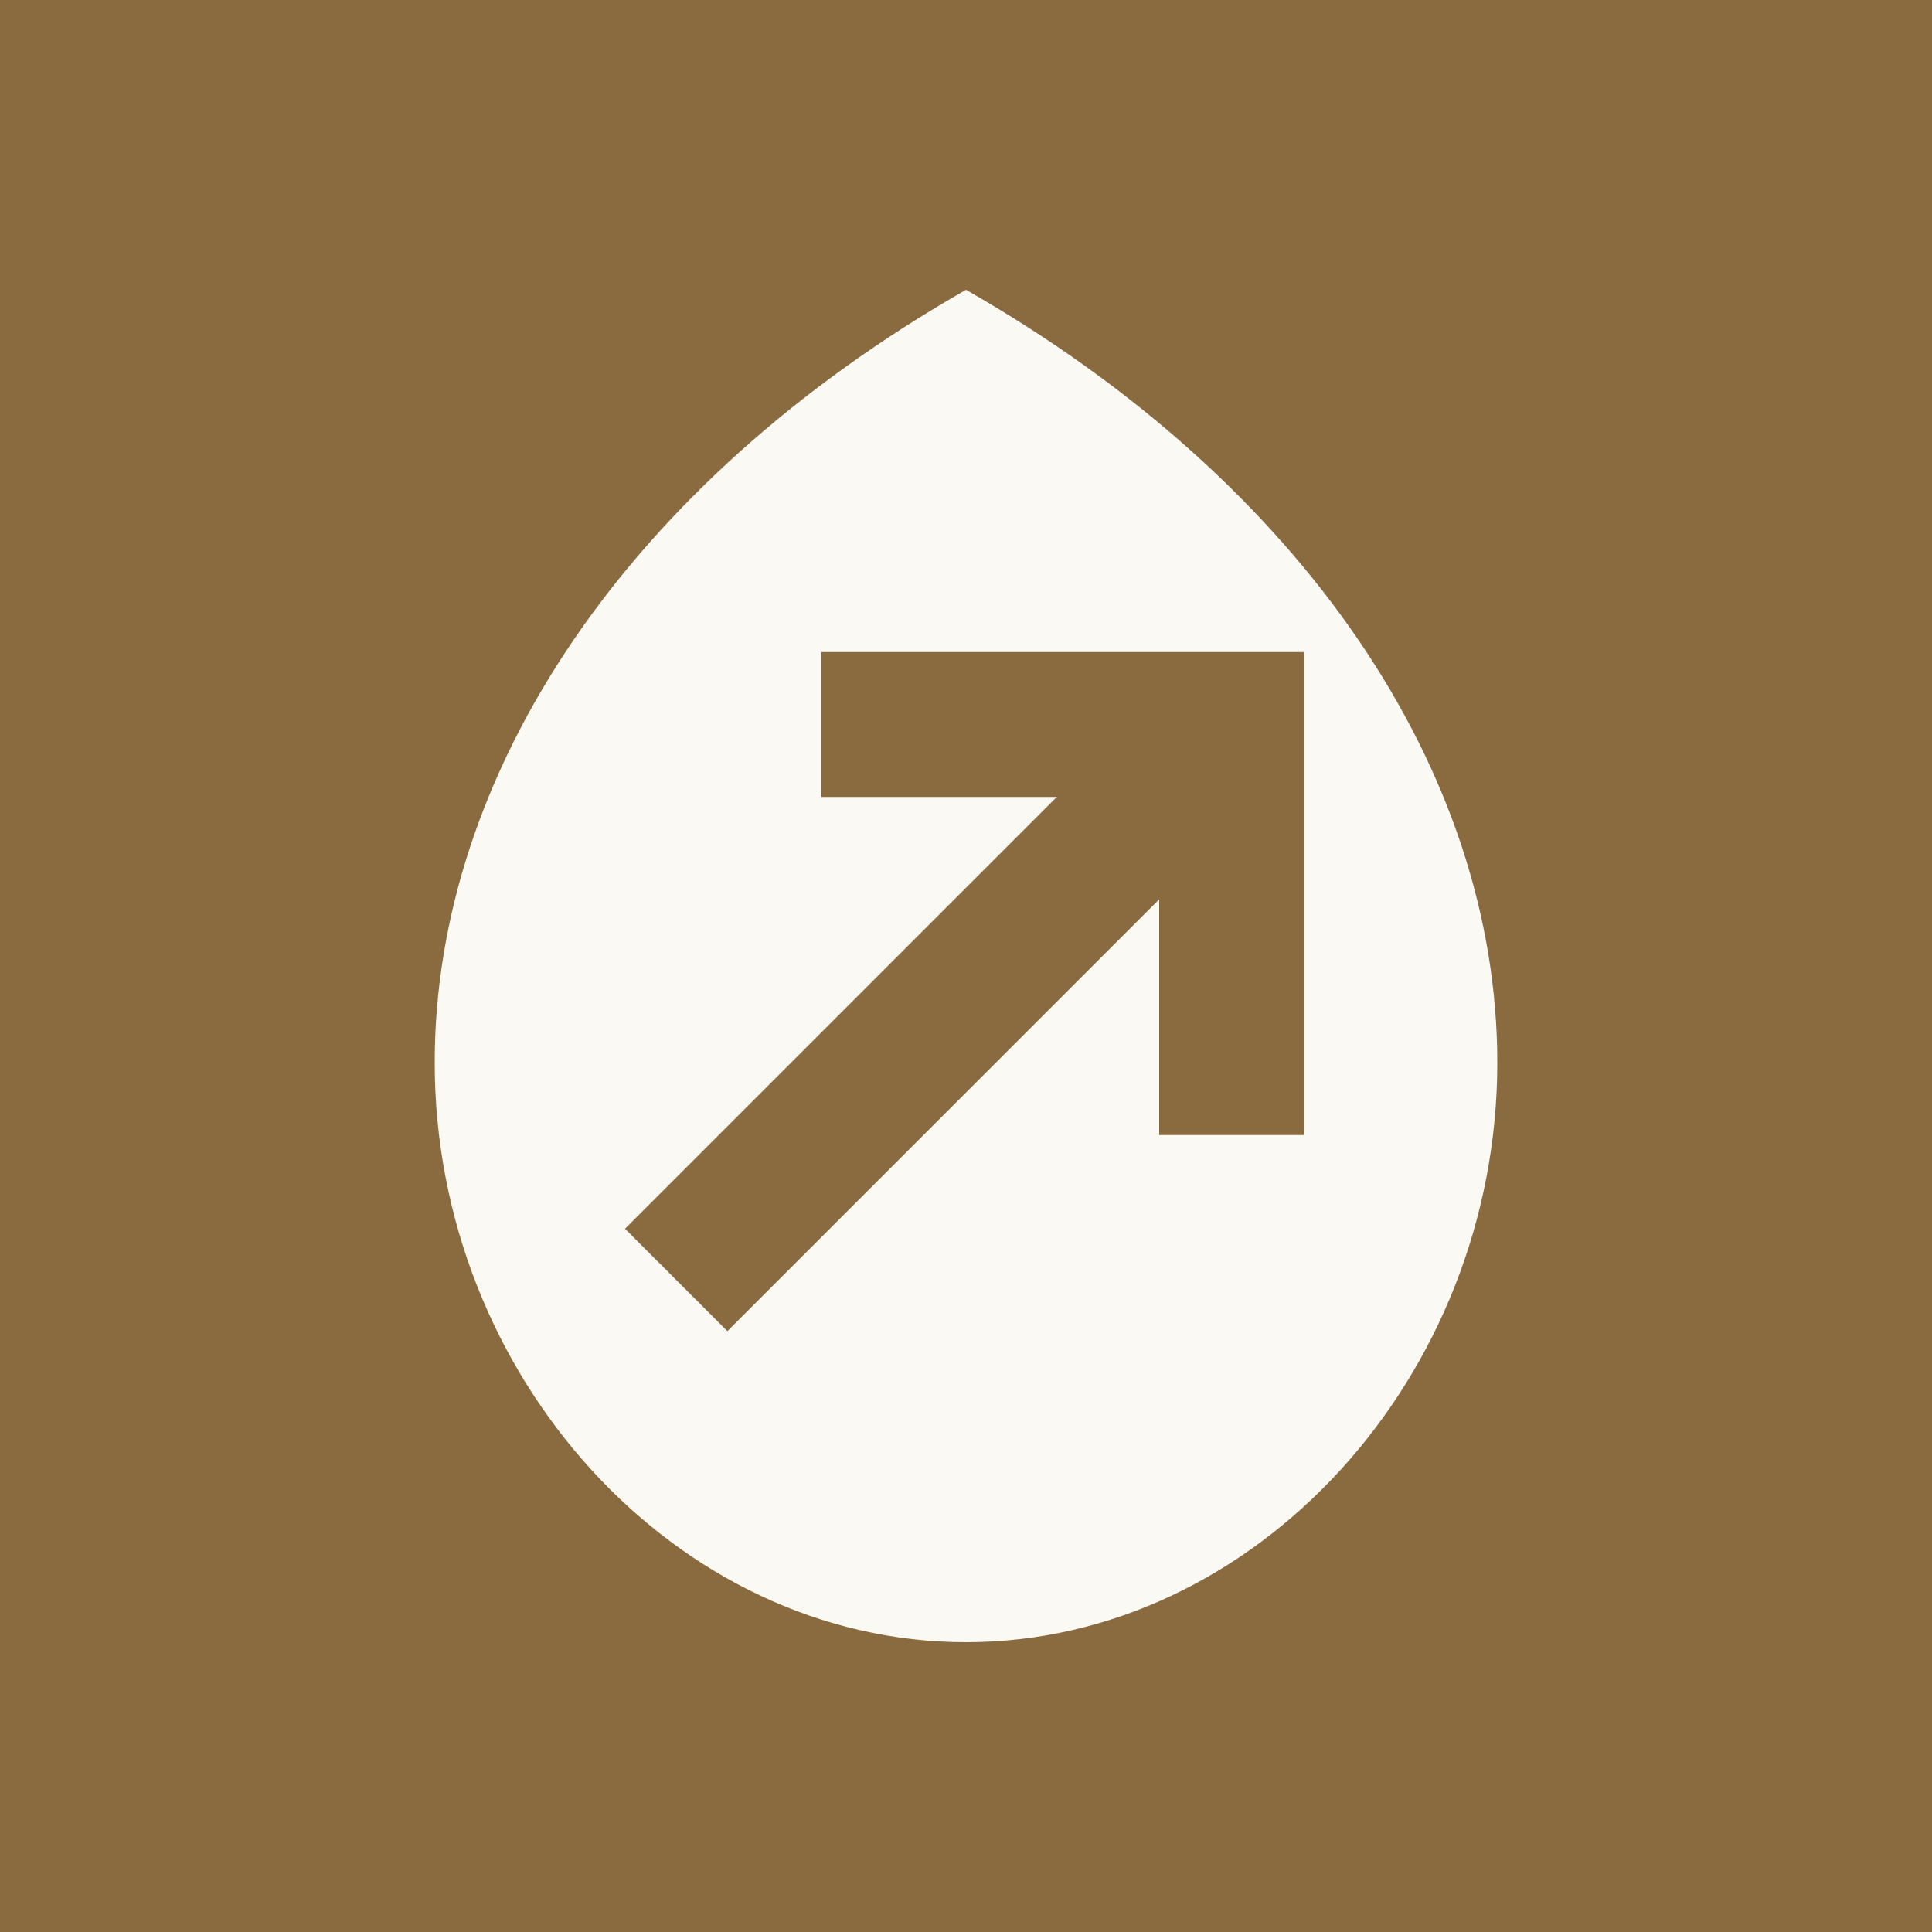
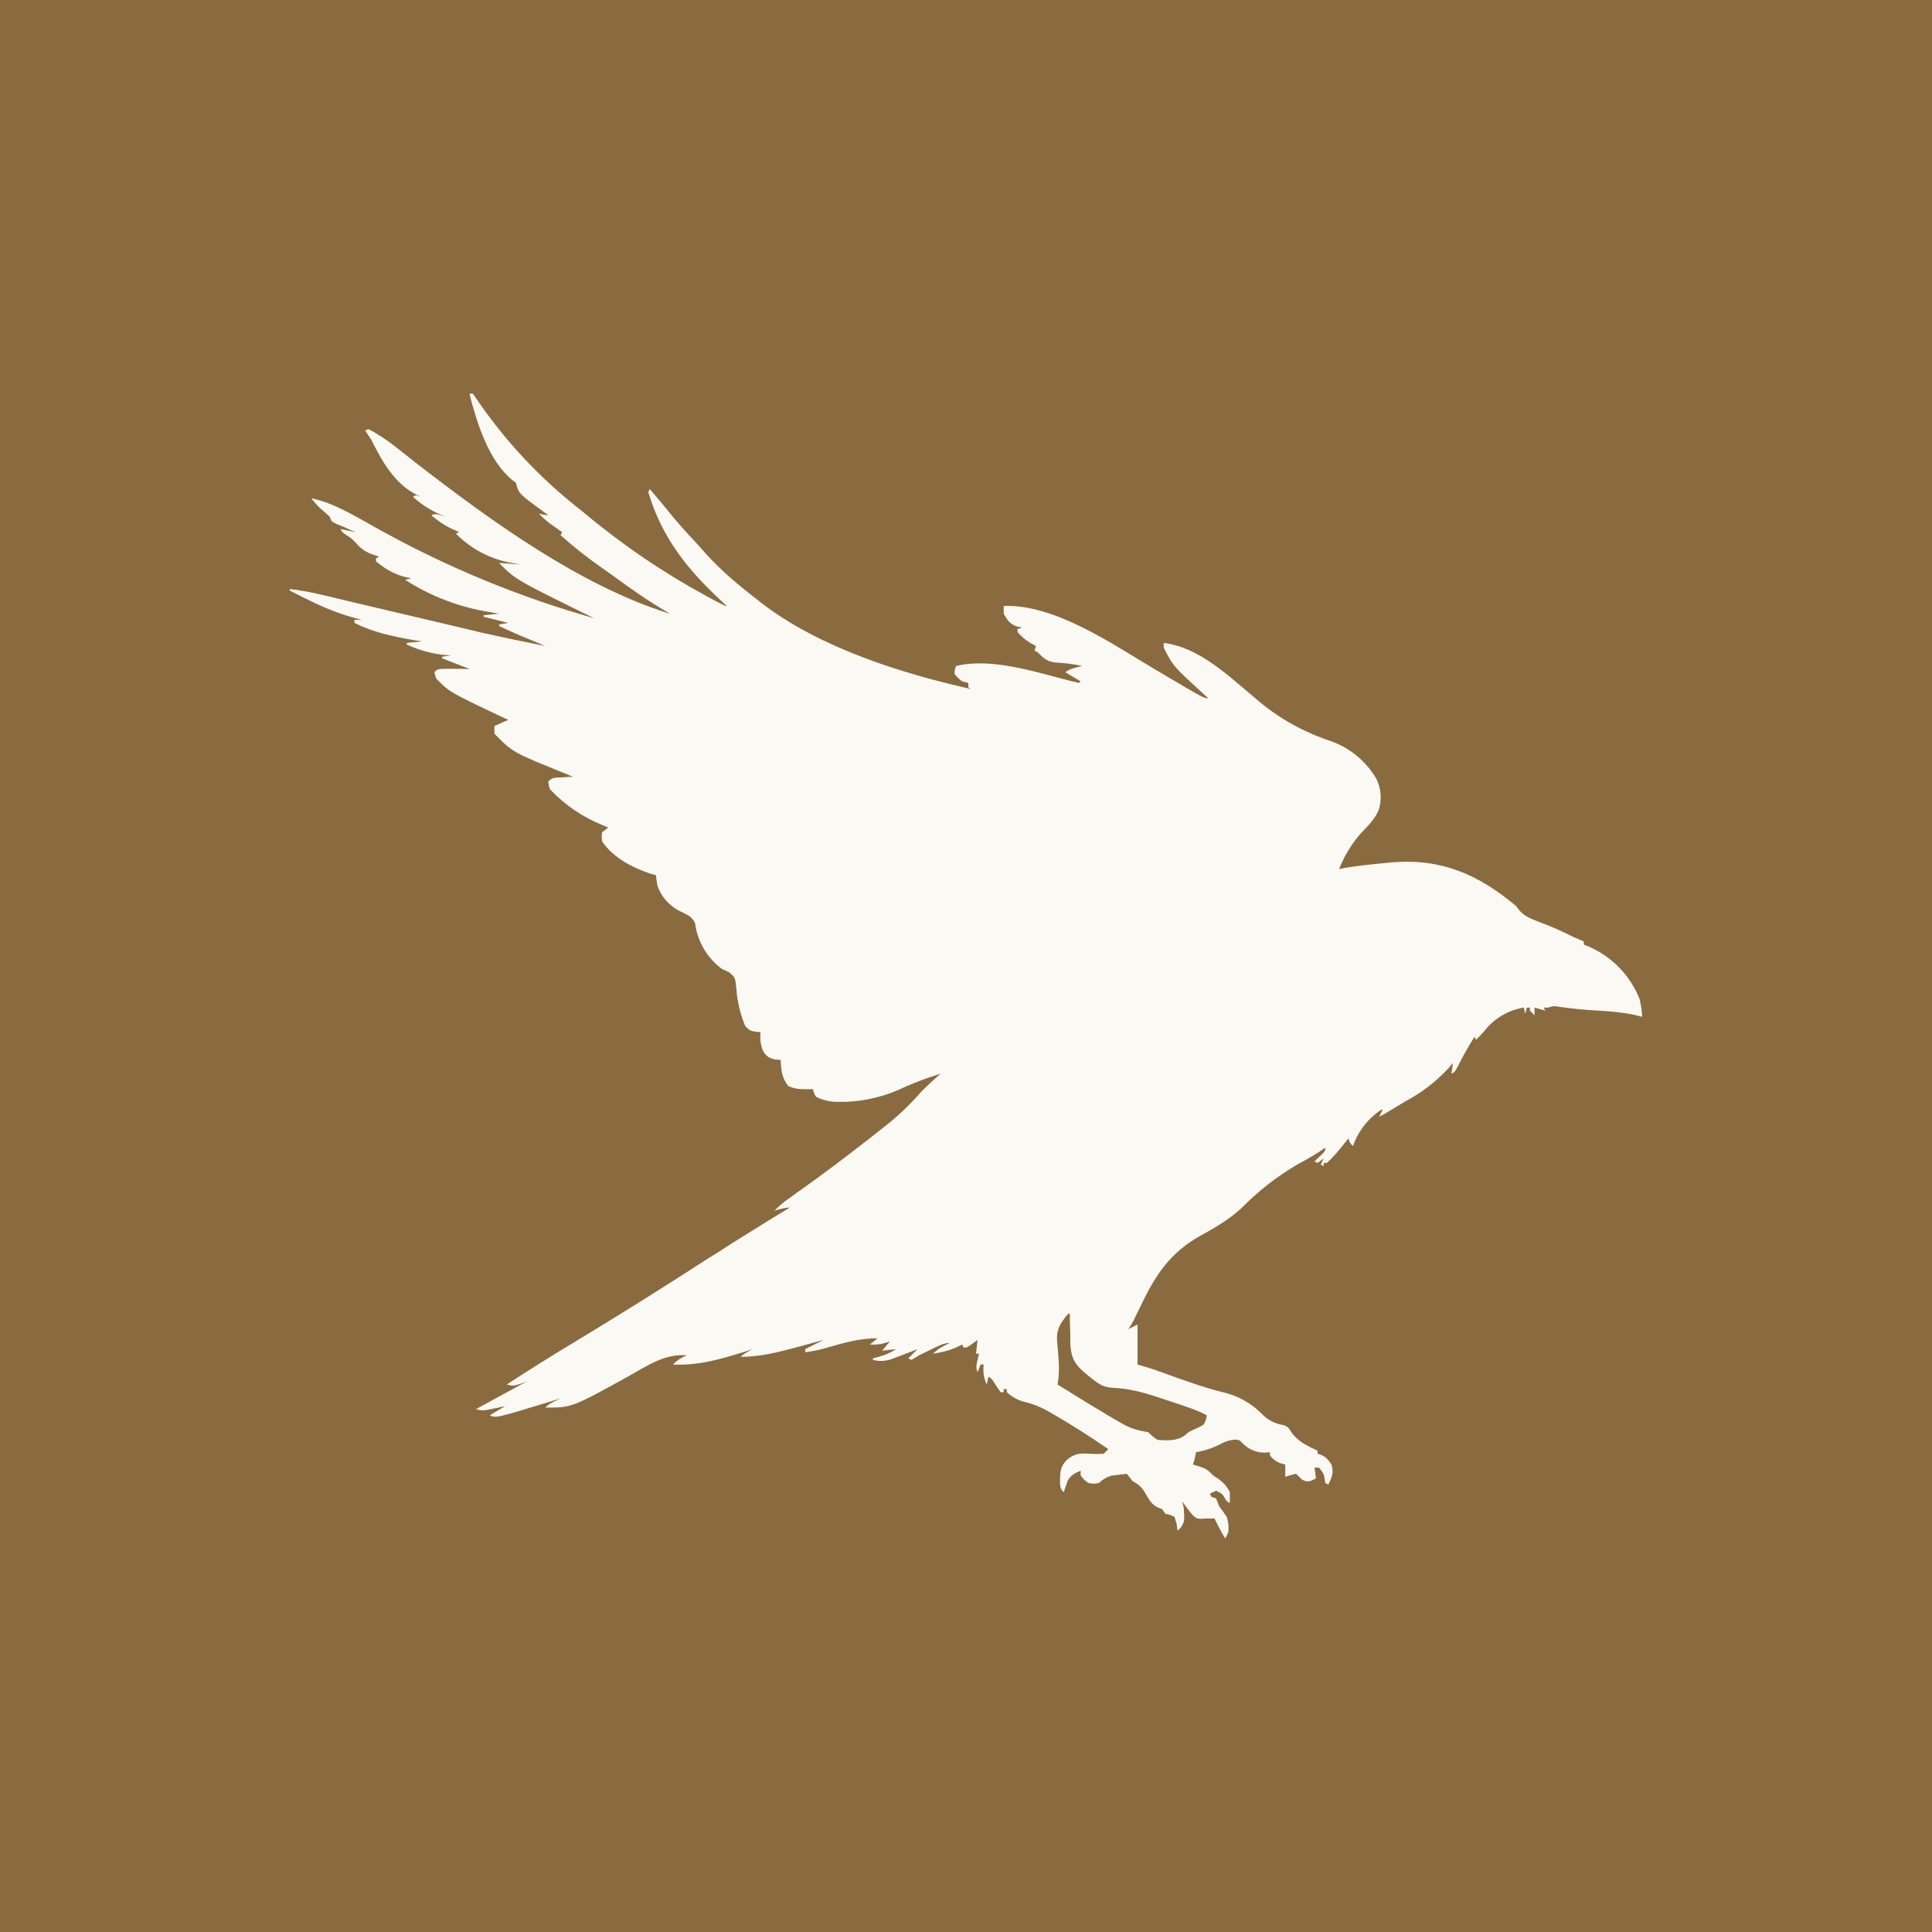
<svg xmlns="http://www.w3.org/2000/svg" viewBox="0 0 64 64" role="img" aria-label="NewTaven Investor">
  <rect width="64" height="64" fill="#8A6A3F" />
  <g transform="translate(32 32) scale(0.8) translate(-32 -32)">
-     <path fill="#FBF9F4" d="M32 4 C 18 12, 10 24, 10 36 C 10 49, 20 60, 32 60 C 44 60, 54 49, 54 36 C 54 24, 46 12, 32 4 Z" />
-     <g fill="#8A6A3F">
-       <path d="M26 19 L 46 19 L 46 39 L 40 39 L 40 25 L 26 25 Z" />
-       <path d="M22.12 47.12 L 44.12 25.12 L 39.88 20.88 L 17.88 42.88 Z" />
+     <g transform="translate(1.069 2.567) scale(0.06371)">
+       <path fill="#FBF9F4" fill-rule="evenodd" d="M163 90h2l3.8 5.5A318 318 0 0 0 233 164l4 3.2a480 480 0 0 0 78.8 53.8l7.4 4c5.8 3 5.8 3 6.8 3l-3.1-2.9c-22.3-20.6-39.1-41.5-47.9-71.1l1-2q7.8 9.1 15.4 18.5a297 297 0 0 0 13.6 15.2l8.4 9.4c10 10.8 21 20 32.6 28.9l3 2.4c37.6 28.8 90.7 45.5 136 55.6l-2-1v-3l-4-1c-2.8-2.2-2.8-2.2-5-5 .2-2.8.2-2.8 1-5 22.9-5.7 52.4 4.1 74.4 9.7l5.6 1.3 1-1-10-6c3.6-2.4 6.8-3 11-4q-8.3-1.8-16.7-2.2c-5.9-.5-8.3-2.7-12.3-6.8l-2-1 1-3-3.2-1.7a34 34 0 0 1-8.8-7.3v-2l3-1-3.2-.6c-4.9-1.8-6.3-4-8.8-8.4v-5c33-1.4 70.7 24.8 98 41 32.1 19 32.1 19 35 19l-2.3-2.1C620 267 620 267 614 255v-3c23.2 2.9 41.9 21.3 59 35.5a141 141 0 0 0 49 28.1 56 56 0 0 1 30.2 24.7 27 27 0 0 1 1.5 20.4c-2.5 5.8-6.6 9.9-11 14.4A78 78 0 0 0 728 399l4.5-.9q11-1.7 22-2.7l8.1-.8c32-2.6 56.1 8 80.4 28.4l2.3 3c3.9 4.3 8.1 5.5 13.4 7.6q10.9 4.1 21.3 9.4l7 3v2l2.6 1.1a62 62 0 0 1 33.7 34.4q1.4 5.7 1.7 11.5l-4-1c-8-1.8-16-2.5-24.2-3a276 276 0 0 1-27.2-2.7c-2.6-.3-2.6-.3-5.6.7h-3l1 2-7-2v5l-3-3v-2h-2l-1 4-1-4a41 41 0 0 0-26.2 16l-4.8 5-1-2q-6.1 9.6-11.2 19.9C803 531 803 531 801 532l1-7-3 3.5a105 105 0 0 1-28 21.5l-8.3 5c-6.5 3.9-6.5 3.9-8.7 5l2-4v-1a47 47 0 0 0-19 24c-2-2-2-2-3-5l-1.5 2c-4 5-7.8 9.8-12.5 14h-2v2l-2-1 2-4-4 3-2-1 5.5-5.3c1.5-1.7 1.5-1.7 1.5-3.7l-3.4 2.4q-7 4.5-14.4 8.4a173 173 0 0 0-36.5 28.4c-8 7.5-17.6 13-27.2 18.3-19.5 11-29 25.5-38.5 45.5l-3.3 6.7-1.4 2.9C593 695 593 695 591 698l4-2 2-1v26l10 3 16.4 5.9c9.5 3.3 18.9 6.6 28.6 9a52 52 0 0 1 26.4 14.8 24 24 0 0 0 13.1 6.6c3.2.9 3.8 2 5.5 4.8 4.4 6.1 10.4 8.8 17 11.9v2l2.3.7c3.3 1.6 4.7 3.2 6.7 6.3 1.7 5.2.4 8.2-2 13l-2-1-.4-2.8c-.6-3.2-.6-3.2-3.6-7.2h-3l1 7c-4 2-4 2-6.5 1.9-2.5-.9-2.5-.9-4.6-3L700 792c-4 1-4 1-7 2v-8l-2.7-.7a15 15 0 0 1-7.3-5.3v-2l-3.5.3a20 20 0 0 1-14.6-6.5c-1.9-1.8-1.9-1.8-4.6-2a22 22 0 0 0-9.6 3A55 55 0 0 1 635 778l-.4 2.3c-.6 2.7-.6 2.7-1.6 5.7l4.3 1.3c3.9 1.2 6 2.6 8.7 5.7l3 2c3.6 2.4 6 5 8 9v7c-2-1-2-1-3.4-3.4-1.6-2.6-1.6-2.6-5.6-4.6l-4 2 1 2 3 1 2 5 5 7a24 24 0 0 1 1 10l-2 4a71 71 0 0 1-4.6-8.2l-1.4-2.7-1-2.1-2.5.1h-3.3l-3.3.2c-2.9-.3-2.9-.3-5.9-3.3l-3.2-4.2-2.8-3.8 1 4c.6 9.1.6 9.1-2 13.1l-2 1.9-.6-4.4-1.4-4.6c-3-1.4-3-1.4-6-2l-2-3-2.4-.9c-4.7-2-6.5-6-9-10.2a17 17 0 0 0-7.6-6.9l-4-5-6.2.8-3.5.4a18 18 0 0 0-8.3 4.8c-3.5.6-3.5.6-7 0-3-2.3-3-2.3-5-5v-3c-3.7 1.6-6.4 2.9-8.4 6.5L549 804c-2.7-2.7-2.3-4.4-2.4-8.2.1-5.5.5-8.8 4.4-12.8 5.1-4.3 8.6-4.4 15.2-4 4.8.2 4.8.2 8.8 0l3-3a525 525 0 0 0-38-24l-2.9-1.6a54 54 0 0 0-12.8-4.9c-5-1.2-8.4-3.1-12.3-6.5v-2h-2v2h-2l-3-4.4c-2.8-4.5-2.8-4.5-5-5.6l-1 5a23 23 0 0 1-2-13h-2l-2 5c-1.8-3.7.2-8.1 1-12h-2l1-9-3.4 2.5C486 710 486 710 484 710l-1-2-3.9 1.9c-5 2.2-9.7 3.2-15.1 4.1 3.4-3.4 6.7-5 11-7-4.4 0-7.4 2-11.4 3.8l-4.5 2.2c-4.1 2-4.1 2-7 3.8L450 718l-2-1 6-6-2.5 1-10.5 4-2.6 1a21 21 0 0 1-13.4 1v-1l4.7-1.3q5.5-1.5 10.3-4.7l-9 1 5-6-3.1 1c-3.5 1-6.3 1.2-9.9 1l5-4c-11.9-.2-22.8 3.2-34.1 6.4A79 79 0 0 1 381 713v-2l12-6-7 1.9-9.1 2.5-9.1 2.4c-9.6 2.4-18.9 4.2-28.8 4.2 2.4-2.4 5-3.5 8-5l-4.5 1.4c-15.9 5-30.7 9.4-47.5 8.6 3-3 5.3-4.3 9-6-14.4-1.2-26.4 7.2-38.5 14-36.3 20-36.3 20-53.5 20 2.9-2.9 6.4-4.2 10-6l-3.5 1.1c-38.6 11.8-38.6 11.8-42.5 9.9l10-6-3.1.7-4.2.9-4 .8c-3.7.6-3.7.6-7.7-.4l33-18-4.2 1.6c-4.8 1.4-4.8 1.4-8.8.4a1422 1422 0 0 1 43.7-27.4 3116 3116 0 0 0 86.3-54q8.3-5 16.4-10.4L353 630l4.8-3 13.2-8c-3.4 0-6.7 1.1-10 2a61 61 0 0 1 8.9-7.6l3-2.1q3-2.3 6.4-4.6A1179 1179 0 0 0 419 577l3.5-2.7L433 566l3.3-2.6q11-9.2 20.4-20 6-6 12.3-11.4-11.6 3.5-23 8.5a96 96 0 0 1-39.3 9.8h-5.5A32 32 0 0 1 388 547c-1.5-2.7-1.5-2.7-2-5l-4 .1c-4.6 0-7.8-.2-12-2.1-4.3-5.4-4.6-10.3-5-17l-3.2-.2c-4.2-.9-5.3-1.6-7.8-4.8a23 23 0 0 1-2-13l-3.3-.3c-3.7-.7-3.7-.7-6.7-3.7q-4.9-11.8-5.8-24.7c-.7-6.9-.7-6.9-4.9-10.4L327 464a44 44 0 0 1-17.6-29.8c-2-4.6-5.2-5.5-9.5-7.7A29 29 0 0 1 285 410c-.7-4-.7-4-1-7l-3.6-1c-11.8-4-24.3-10.4-31.4-21-.4-3-.4-3 0-6l4-3-3.3-1.4A96 96 0 0 1 215 347c-.8-2.6-.8-2.6-1-5 2.9-2.9 5.1-2.4 9.1-2.6l4-.3 2.9-.1-4.7-2C191 323.2 191 323.2 179 311v-5l9-4-5-2.3c-33.3-15.8-33.3-15.8-42-24.7l-1-4c2-2 2-2 6.8-2.2h5.8l5.9.1 4.5.1-18-7v-1l6-1h-2.3a74 74 0 0 1-26.7-7v-1l10-1-5.3-.8c-13.7-2.4-26.2-5-38.7-11.2v-2h5l-3.3-.8c-11.3-3-21.3-7-31.7-12.2l-3.7-1.8L46 218v-1c11.8 1.3 23 4.2 34.5 7l72.1 17 18 4.3q20.7 4.6 41.4 8.7l-8.8-3.7Q192.5 246 182 241v-1l6-1-16-4v-1l10-1-5.8-1a143 143 0 0 1-55.2-21l4-1-4.7-1c-7-1.9-12.8-5.5-18.3-10v-2l2-1-4.7-1.7A23 23 0 0 1 89 187c-3-3-3-3-6.1-5-2.9-2-2.9-2-3.9-4l10 2-3.5-1.4-4.4-2-4.5-1.8C73 173 73 173 72 170l-3.8-3.4A48 48 0 0 1 60 158c15.7 3.1 31.3 13.4 45.4 21A654 654 0 0 0 244 236l-4.6-2.2c-46.7-23-46.7-23-57.4-33.8l14 1-4-.7a67 67 0 0 1-38-19.3l2-1-2.4-1.1A58 58 0 0 1 138 169c3.2-1.6 5.7 0 9 1l-2.8-1.3A64 64 0 0 1 126 157l2-1 3 1-2-1c-14.6-7-23-21.9-30-36l-4-6 2-1c11.6 5.7 21.8 15 32 22.8 48 37 105.7 79.1 164 97.2l-3.3-2c-11.4-6.7-22-14.2-32.7-22l-7.3-5.2q-14.5-10-27.7-21.8l1-2-2.3-1.6-3-2.2-2.9-2a56 56 0 0 1-6.8-6.2l2.4.5c2.6.5 2.6.5 3.6.5l-2.3-1.7c-17-12.4-17-12.4-18.7-19.3l-2.2-1.7c-15.5-12.6-23-36.7-27.8-55.3z M552 688h1v5.7l.3 7.4v7.3c.8 7.9 2.2 11.2 7.8 16.6l3.3 2.8 3.4 2.7c5.8 4.5 8 5.5 15.6 5.8 11.4.8 21 4 31.8 7.6l11.4 3.8C636 751 636 751 642 754c-.4 2.7-.4 2.7-2 6a52 52 0 0 1-7.4 3.7c-2.6 1.3-2.6 1.3-5 3.4-5 3.7-11.5 3.3-17.6 2.9-3.3-2.3-3.3-2.3-6-5l-4.7-.9a41 41 0 0 1-13.5-5.4l-4.6-2.6A1823 1823 0 0 1 545 734l.6-4a75 75 0 0 0 0-13.4l-.3-4-.6-6.7c-.5-7 1.4-10.6 5.7-16.1z" />
    </g>
  </g>
</svg>
